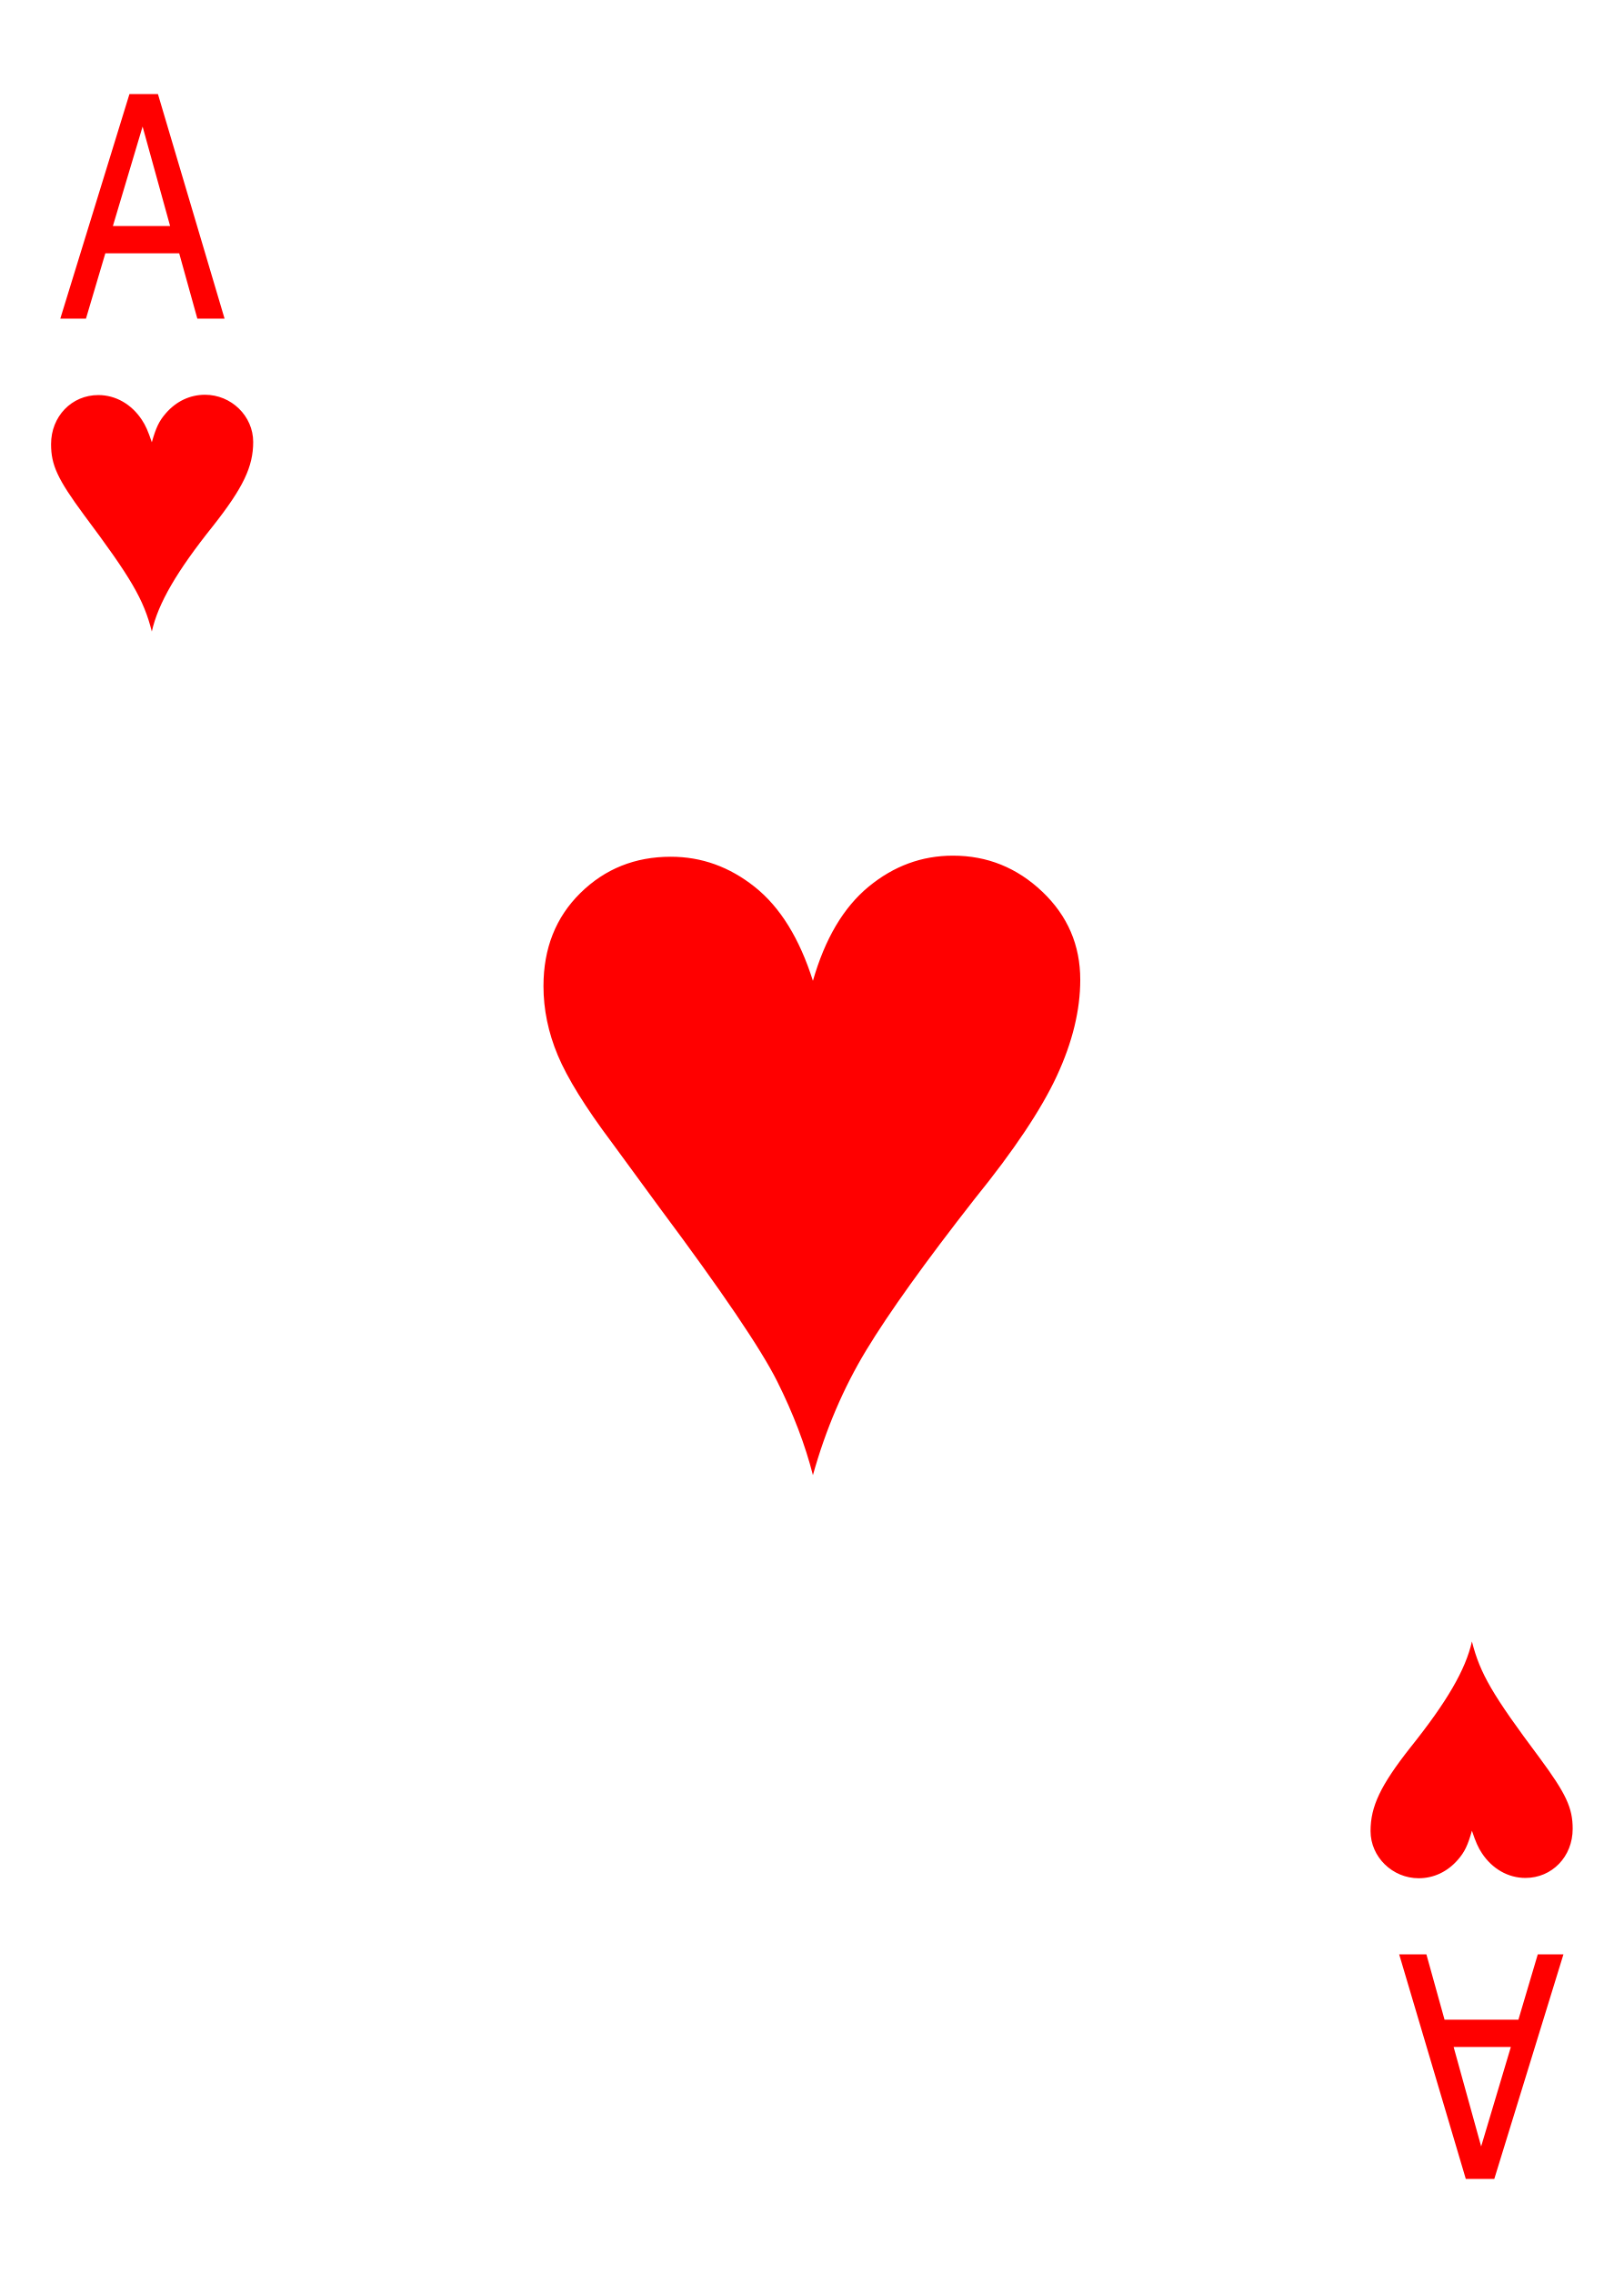
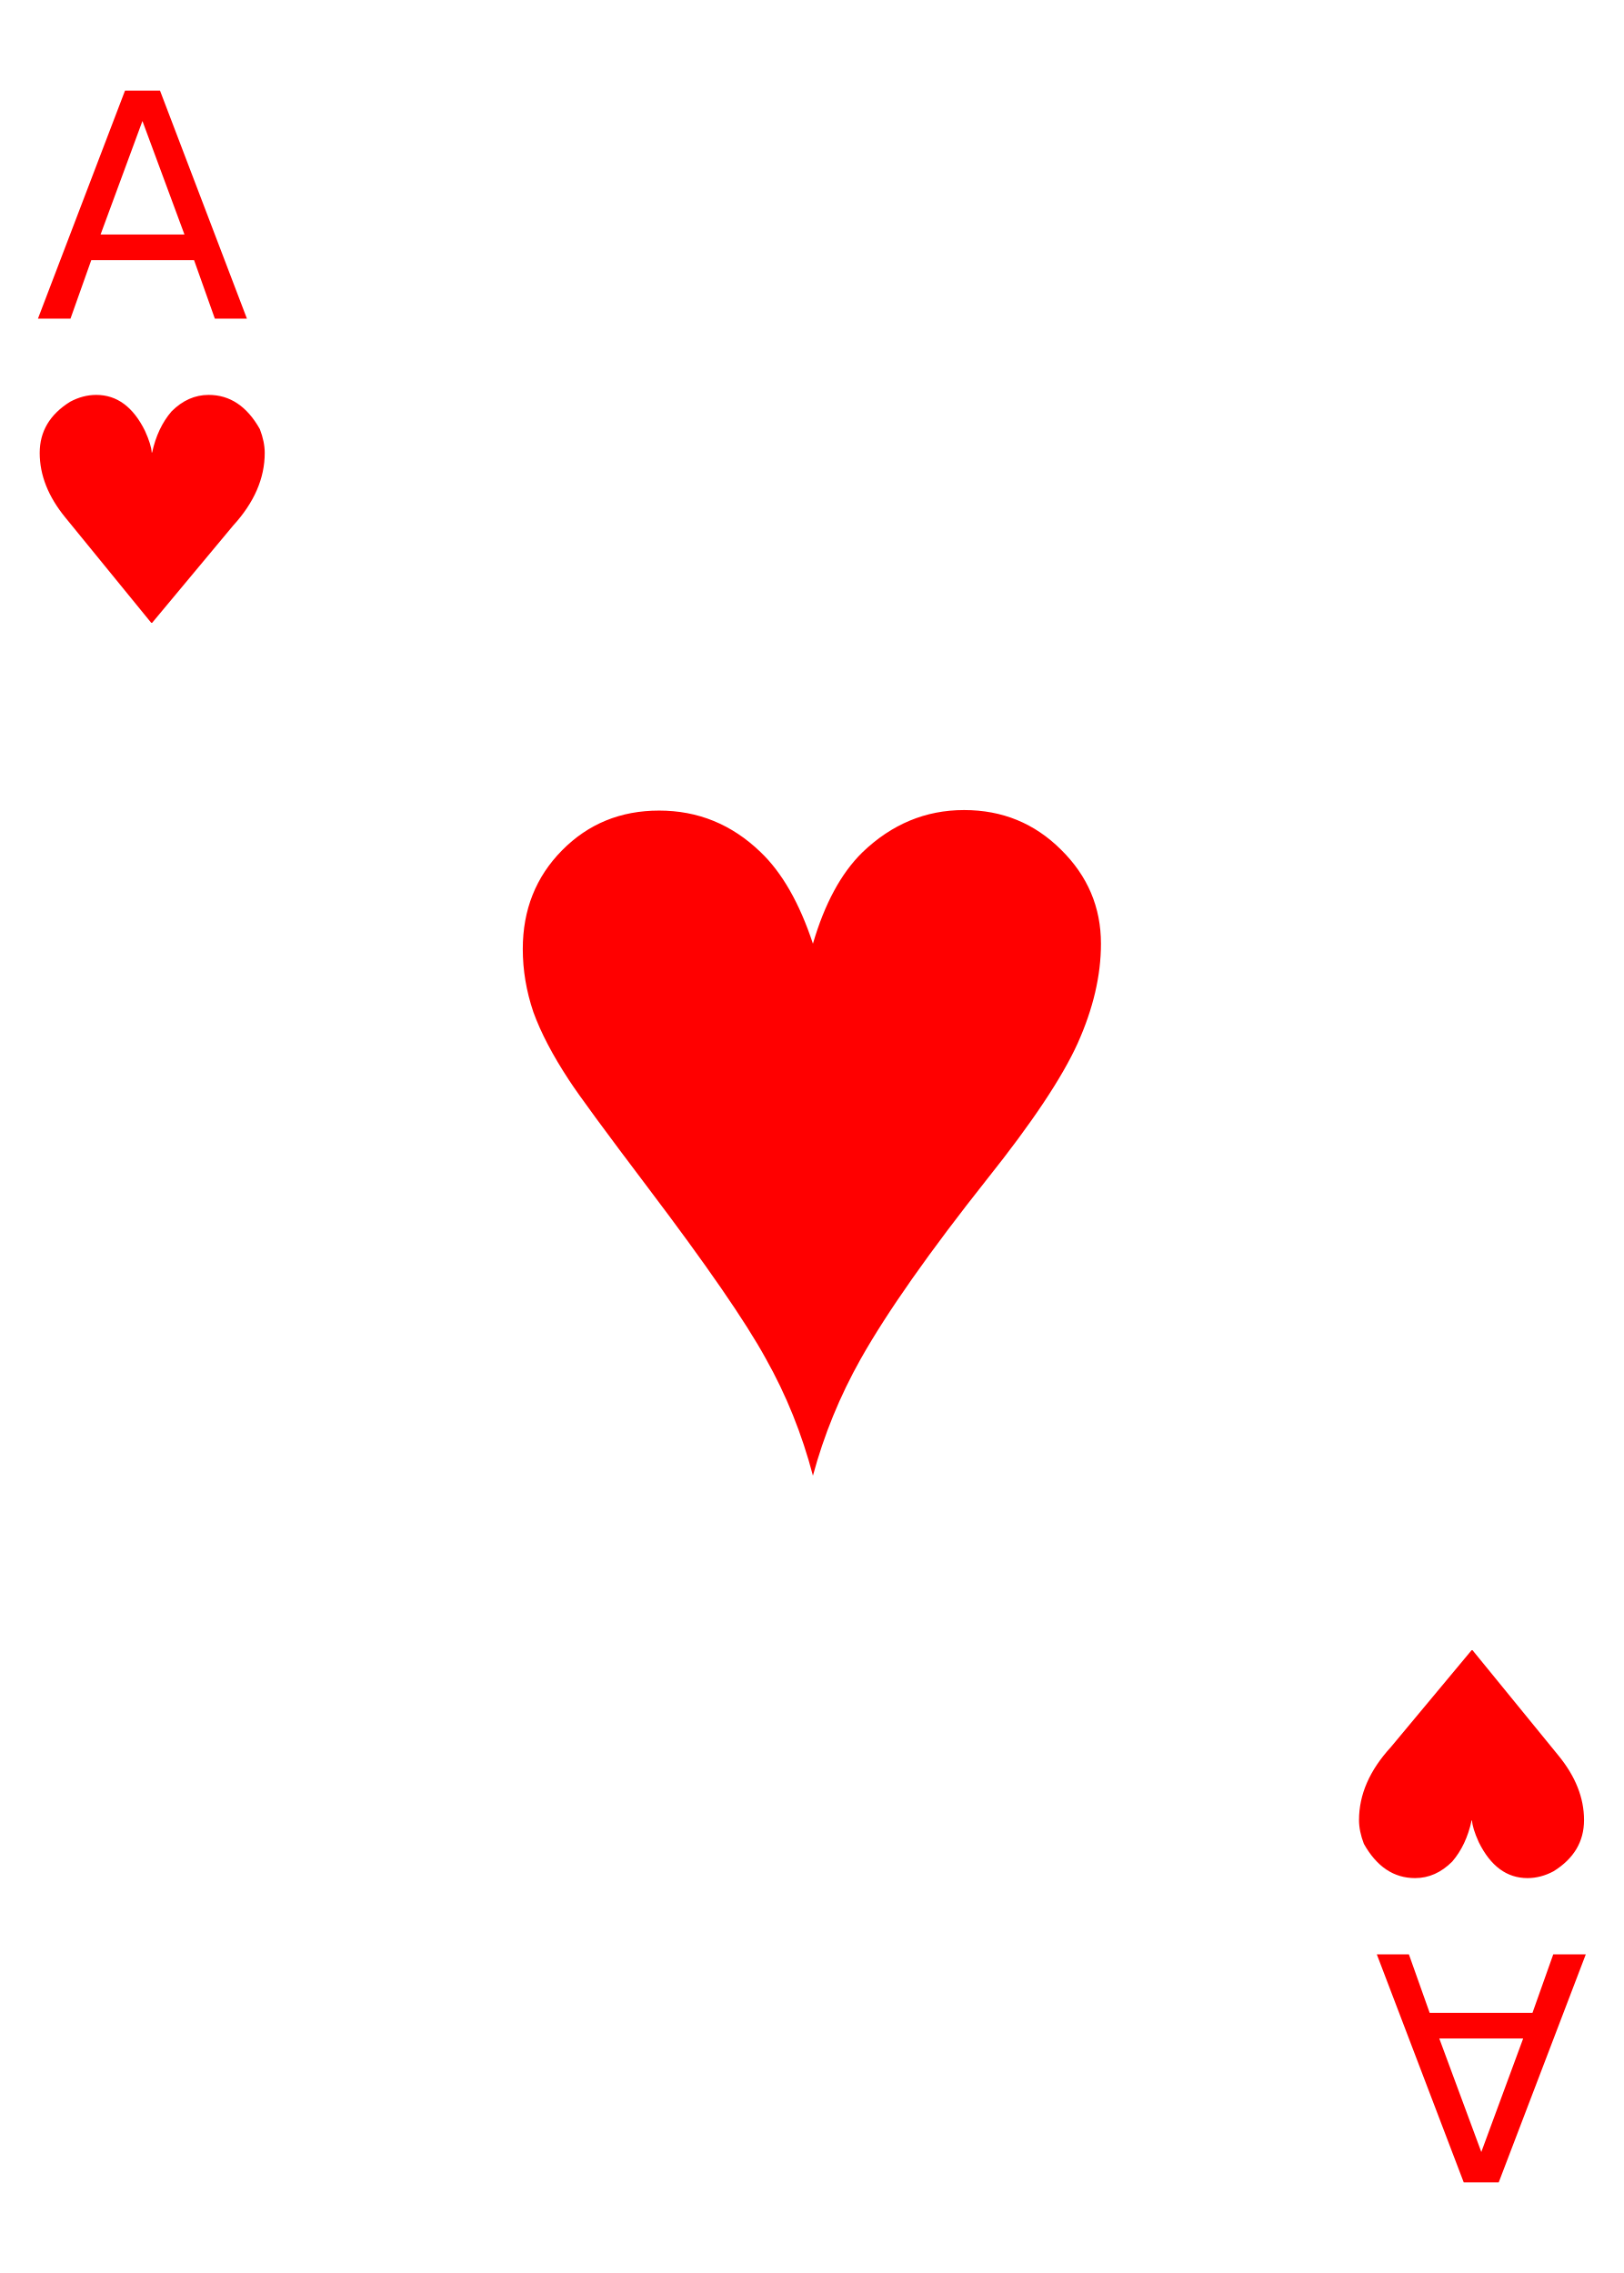
- <svg xmlns="http://www.w3.org/2000/svg" xmlns:xlink="http://www.w3.org/1999/xlink" width="747.347" height="1046.286" version="1.0">
-   <g transform="translate(.204 -12.362)">
-     <g id="a" font-size="144" font-weight="400" text-anchor="middle" fill="red" font-family="Arial">
-       <text style="text-align:center" x="62.586" y="158.362" transform="translate(2.768 .682)">
-         <tspan style="text-align:center;-inkscape-font-specification:Arial Narrow" x="62.586" y="158.362" font-family="Arial Narrow">A</tspan>
-       </text>
-       <text y="298.362" x="67.051" style="text-align:center" transform="translate(2.768 .682)">
-         <tspan y="298.362" x="67.051" style="text-align:center;-inkscape-font-specification:Arial Narrow" font-family="Arial Narrow">♥</tspan>
-       </text>
+ <svg xmlns="http://www.w3.org/2000/svg" width="747.347" height="1046.286" id="svg2" version="1.0">
+   <defs id="defs4">
+     </defs>
+   <g id="layer1" transform="translate(2.244899,-0.6479052)">
+     <g id="g2775" transform="translate(-2.040797,-11.71427)">
+       <path id="path854" style="font-style:normal;font-variant:normal;font-weight:normal;font-stretch:normal;font-size:144px;line-height:1.25;font-family:'Arial Narrow';-inkscape-font-specification:'Arial Narrow';text-align:center;text-anchor:middle;fill:#ff0000;fill-opacity:1;stroke:none;stroke-width:1px;stroke-linecap:butt;stroke-linejoin:miter;stroke-opacity:1" d="M 65.354,68.06 46.089,120.302 H 84.69 Z M 57.339,54.067 H 73.44 L 113.448,159.044 H 98.682 l -9.562,-26.93 H 41.799 l -9.562,26.93 H 17.26 Z" />
+       <path id="path857" style="font-style:normal;font-variant:normal;font-weight:normal;font-stretch:normal;font-size:144px;line-height:1.25;font-family:'Arial Narrow';-inkscape-font-specification:'Arial Narrow';text-align:center;text-anchor:middle;fill:#ff0000;fill-opacity:1;stroke:none;stroke-width:1px;stroke-linecap:butt;stroke-linejoin:miter;stroke-opacity:1" d="m 44.085,194.138 q 14.273,0 22.43,16.523 2.953,6.539 3.094,9.984 h 0.211 q 2.461,-11.391 8.93,-18.914 7.594,-7.594 17.086,-7.594 14.695,0 23.555,15.75 2.25,5.836 2.25,10.969 0,17.578 -14.625,33.539 L 69.819,299.044 H 69.397 L 29.882,250.599 q -11.812,-14.414 -11.812,-29.742 0,-14.836 13.992,-23.555 5.906,-3.164 12.023,-3.164 z" />
+       <path id="path851" style="font-style:normal;font-variant:normal;font-weight:normal;font-stretch:normal;font-size:144px;line-height:1.25;font-family:'Arial Narrow';-inkscape-font-specification:'Arial Narrow';text-align:center;text-anchor:middle;fill:#ff0000;fill-opacity:1;stroke:none;stroke-width:1px;stroke-linecap:butt;stroke-linejoin:miter;stroke-opacity:1" d="m 681.585,1002.95 19.266,-52.242 h -38.602 z m 8.016,13.992 H 673.499 L 633.491,911.966 h 14.766 l 9.562,26.93 h 47.32 l 9.562,-26.93 h 14.977 z" />
+       <path id="path848" style="font-style:normal;font-variant:normal;font-weight:normal;font-stretch:normal;font-size:144px;line-height:1.25;font-family:'Arial Narrow';-inkscape-font-specification:'Arial Narrow';text-align:center;text-anchor:middle;fill:#ff0000;fill-opacity:1;stroke:none;stroke-width:1px;stroke-linecap:butt;stroke-linejoin:miter;stroke-opacity:1" d="m 702.854,876.872 q -14.273,0 -22.43,-16.523 -2.953,-6.539 -3.094,-9.984 h -0.211 q -2.461,11.391 -8.93,18.914 -7.594,7.594 -17.086,7.594 -14.695,0 -23.555,-15.75 -2.25,-5.836 -2.25,-10.969 0,-17.578 14.625,-33.539 l 37.195,-44.648 h 0.422 l 39.516,48.445 q 11.812,14.414 11.812,29.742 0,14.836 -13.992,23.555 -5.906,3.164 -12.023,3.164 z" />
+       <path id="path860" style="font-style:normal;font-weight:normal;font-size:500px;line-height:1.25;font-family:Arial;text-align:center;text-anchor:middle;fill:#ff0000;fill-opacity:1;stroke:none;stroke-width:1px;stroke-linecap:butt;stroke-linejoin:miter;stroke-opacity:1" d="m 373.958,691.633 q -7.568,-28.809 -21.729,-53.955 -13.916,-25.391 -54.199,-78.613 -29.541,-39.062 -36.377,-49.561 -11.23,-17.09 -16.357,-31.25 -4.883,-14.404 -4.883,-29.053 0,-27.1 18.066,-45.41 18.066,-18.311 44.678,-18.311 26.855,0 46.631,19.043 14.893,14.16 24.17,42.236 8.057,-27.588 22.705,-41.992 20.264,-19.531 46.875,-19.531 26.367,0 44.678,18.311 18.311,18.066 18.311,43.213 0,21.973 -10.742,45.898 -10.742,23.682 -41.504,62.256 -40.039,50.537 -58.35,83.008 -14.404,25.635 -21.973,53.711 z" />
    </g>
-     <use xlink:href="#a" transform="rotate(180 373.47 535.505)" width="747.347" height="1046.286" />
  </g>
-   <text style="text-align:center" x="373.469" y="685.774" font-size="500" font-weight="400" text-anchor="middle" fill="red" font-family="Arial" transform="translate(.204 -12.362)">
-     <tspan x="373.469" y="685.774">♥</tspan>
-   </text>
</svg>
